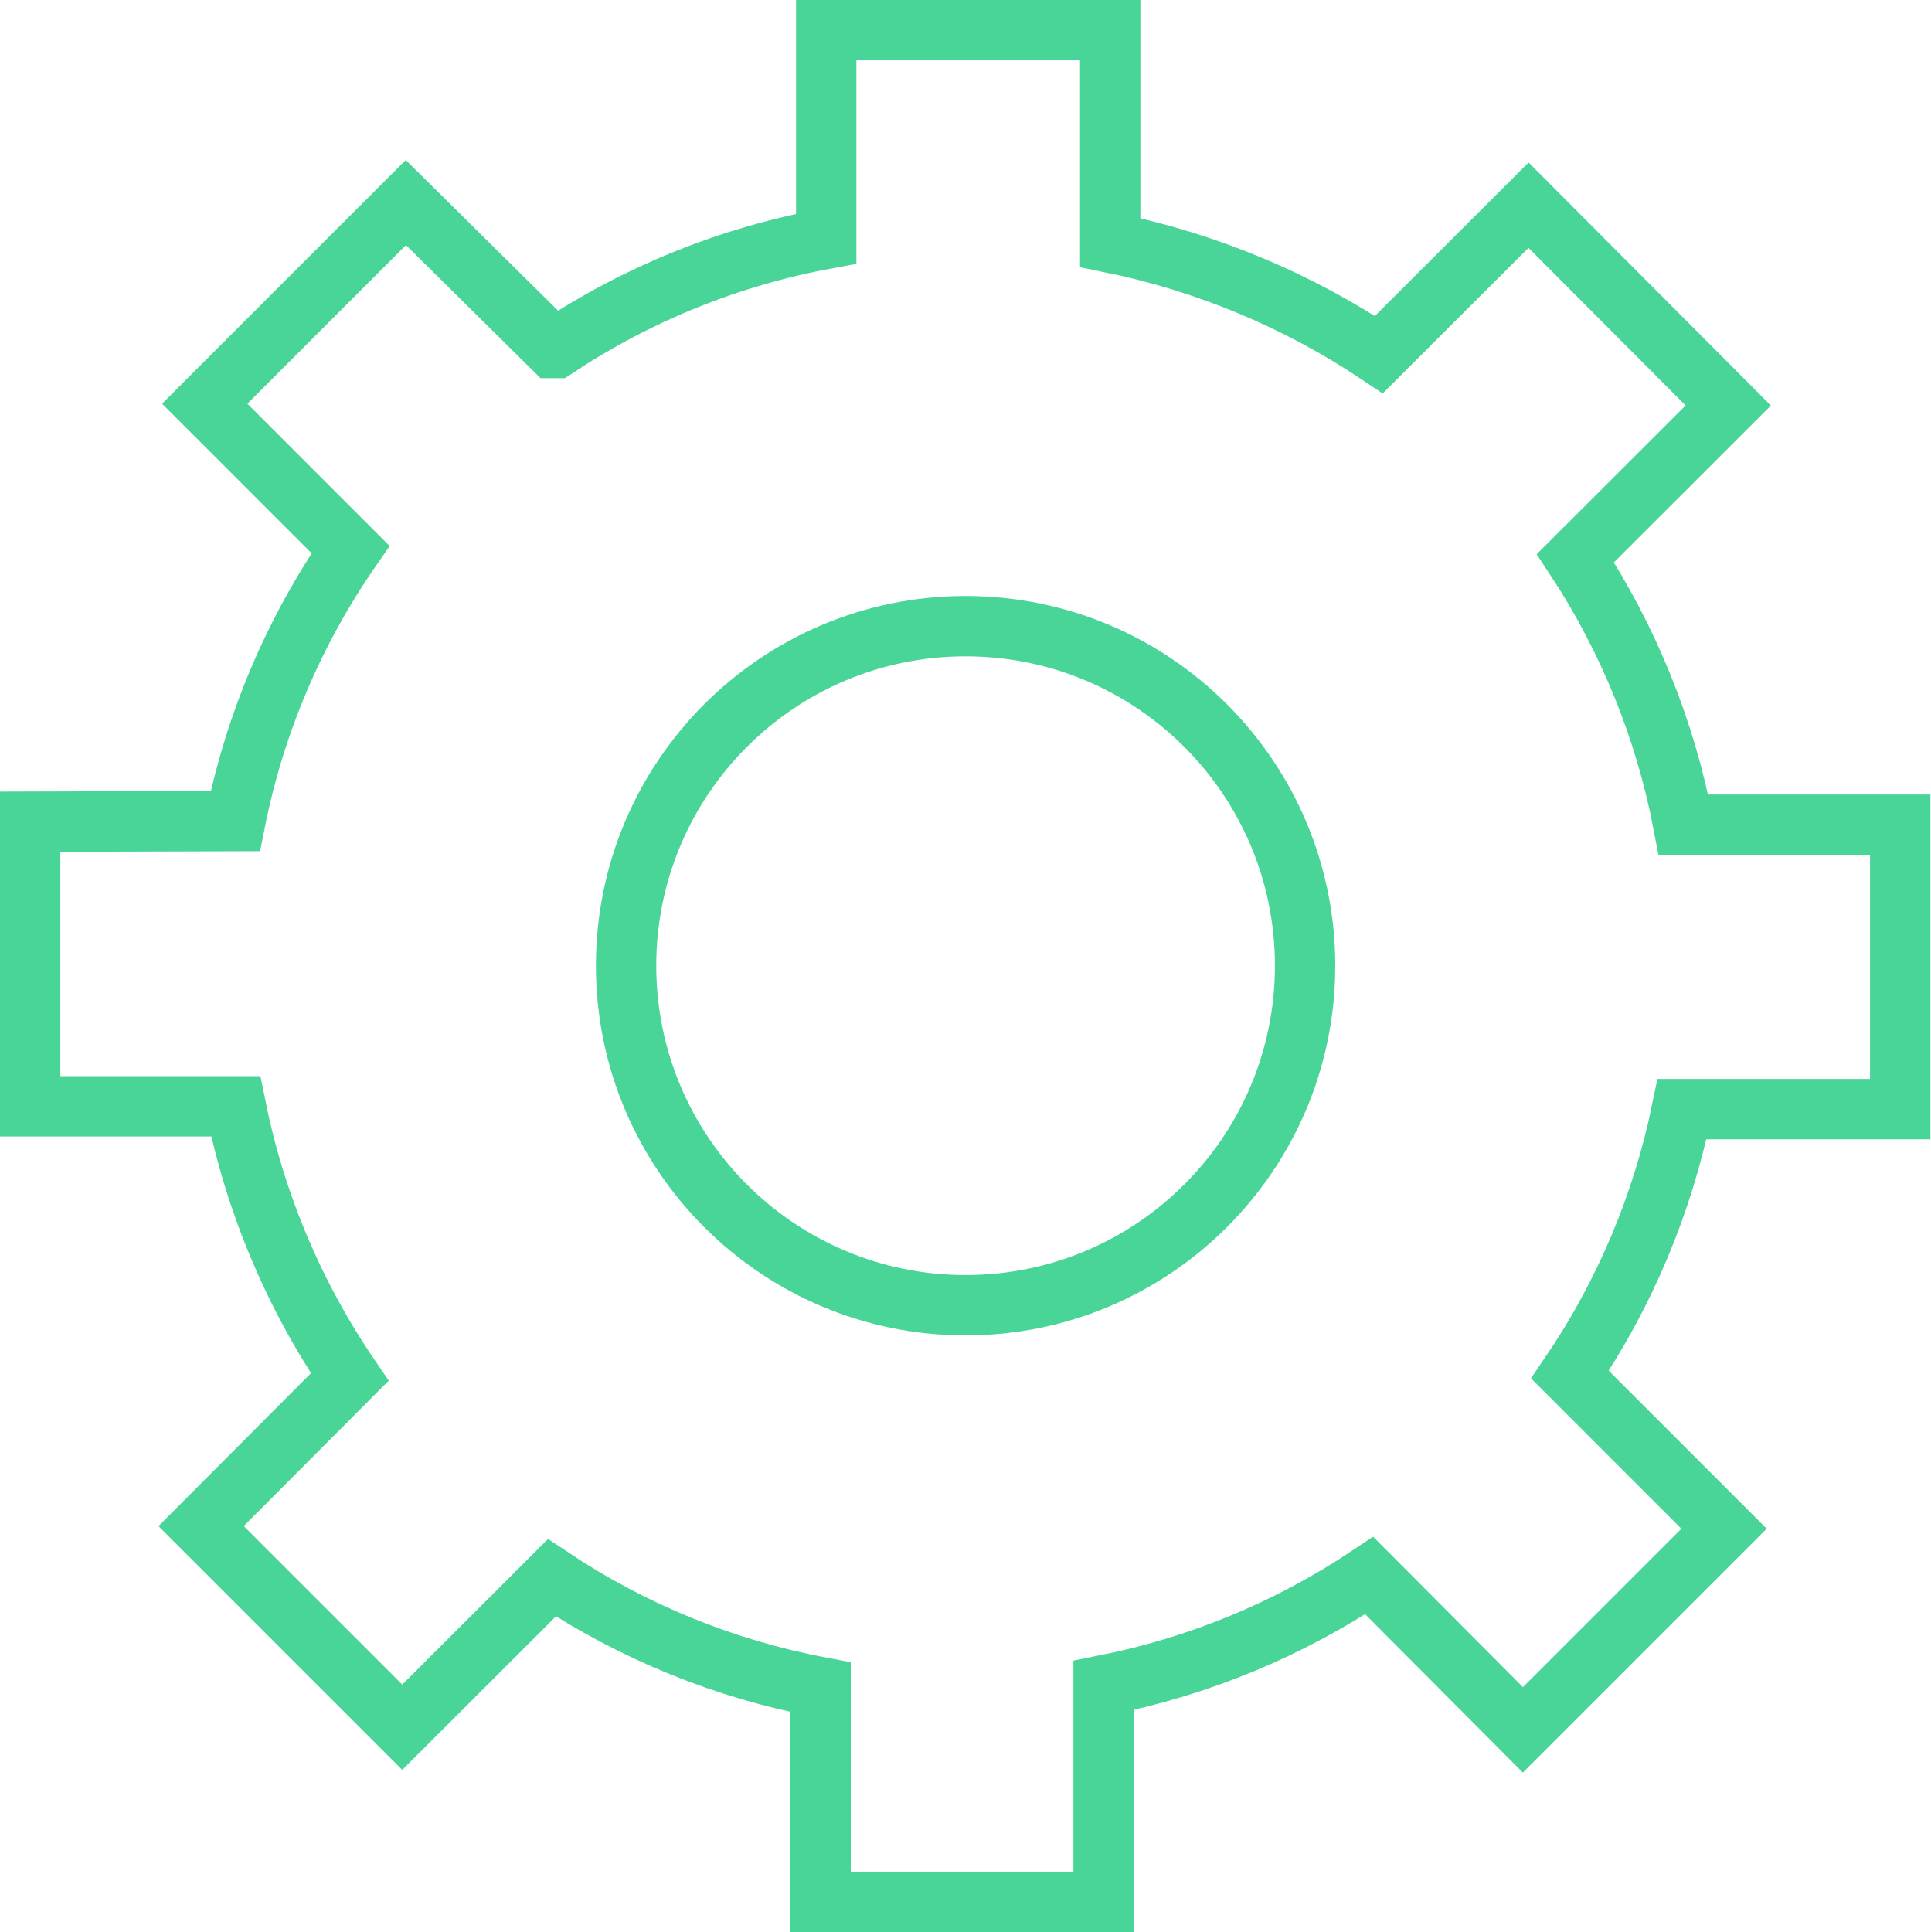
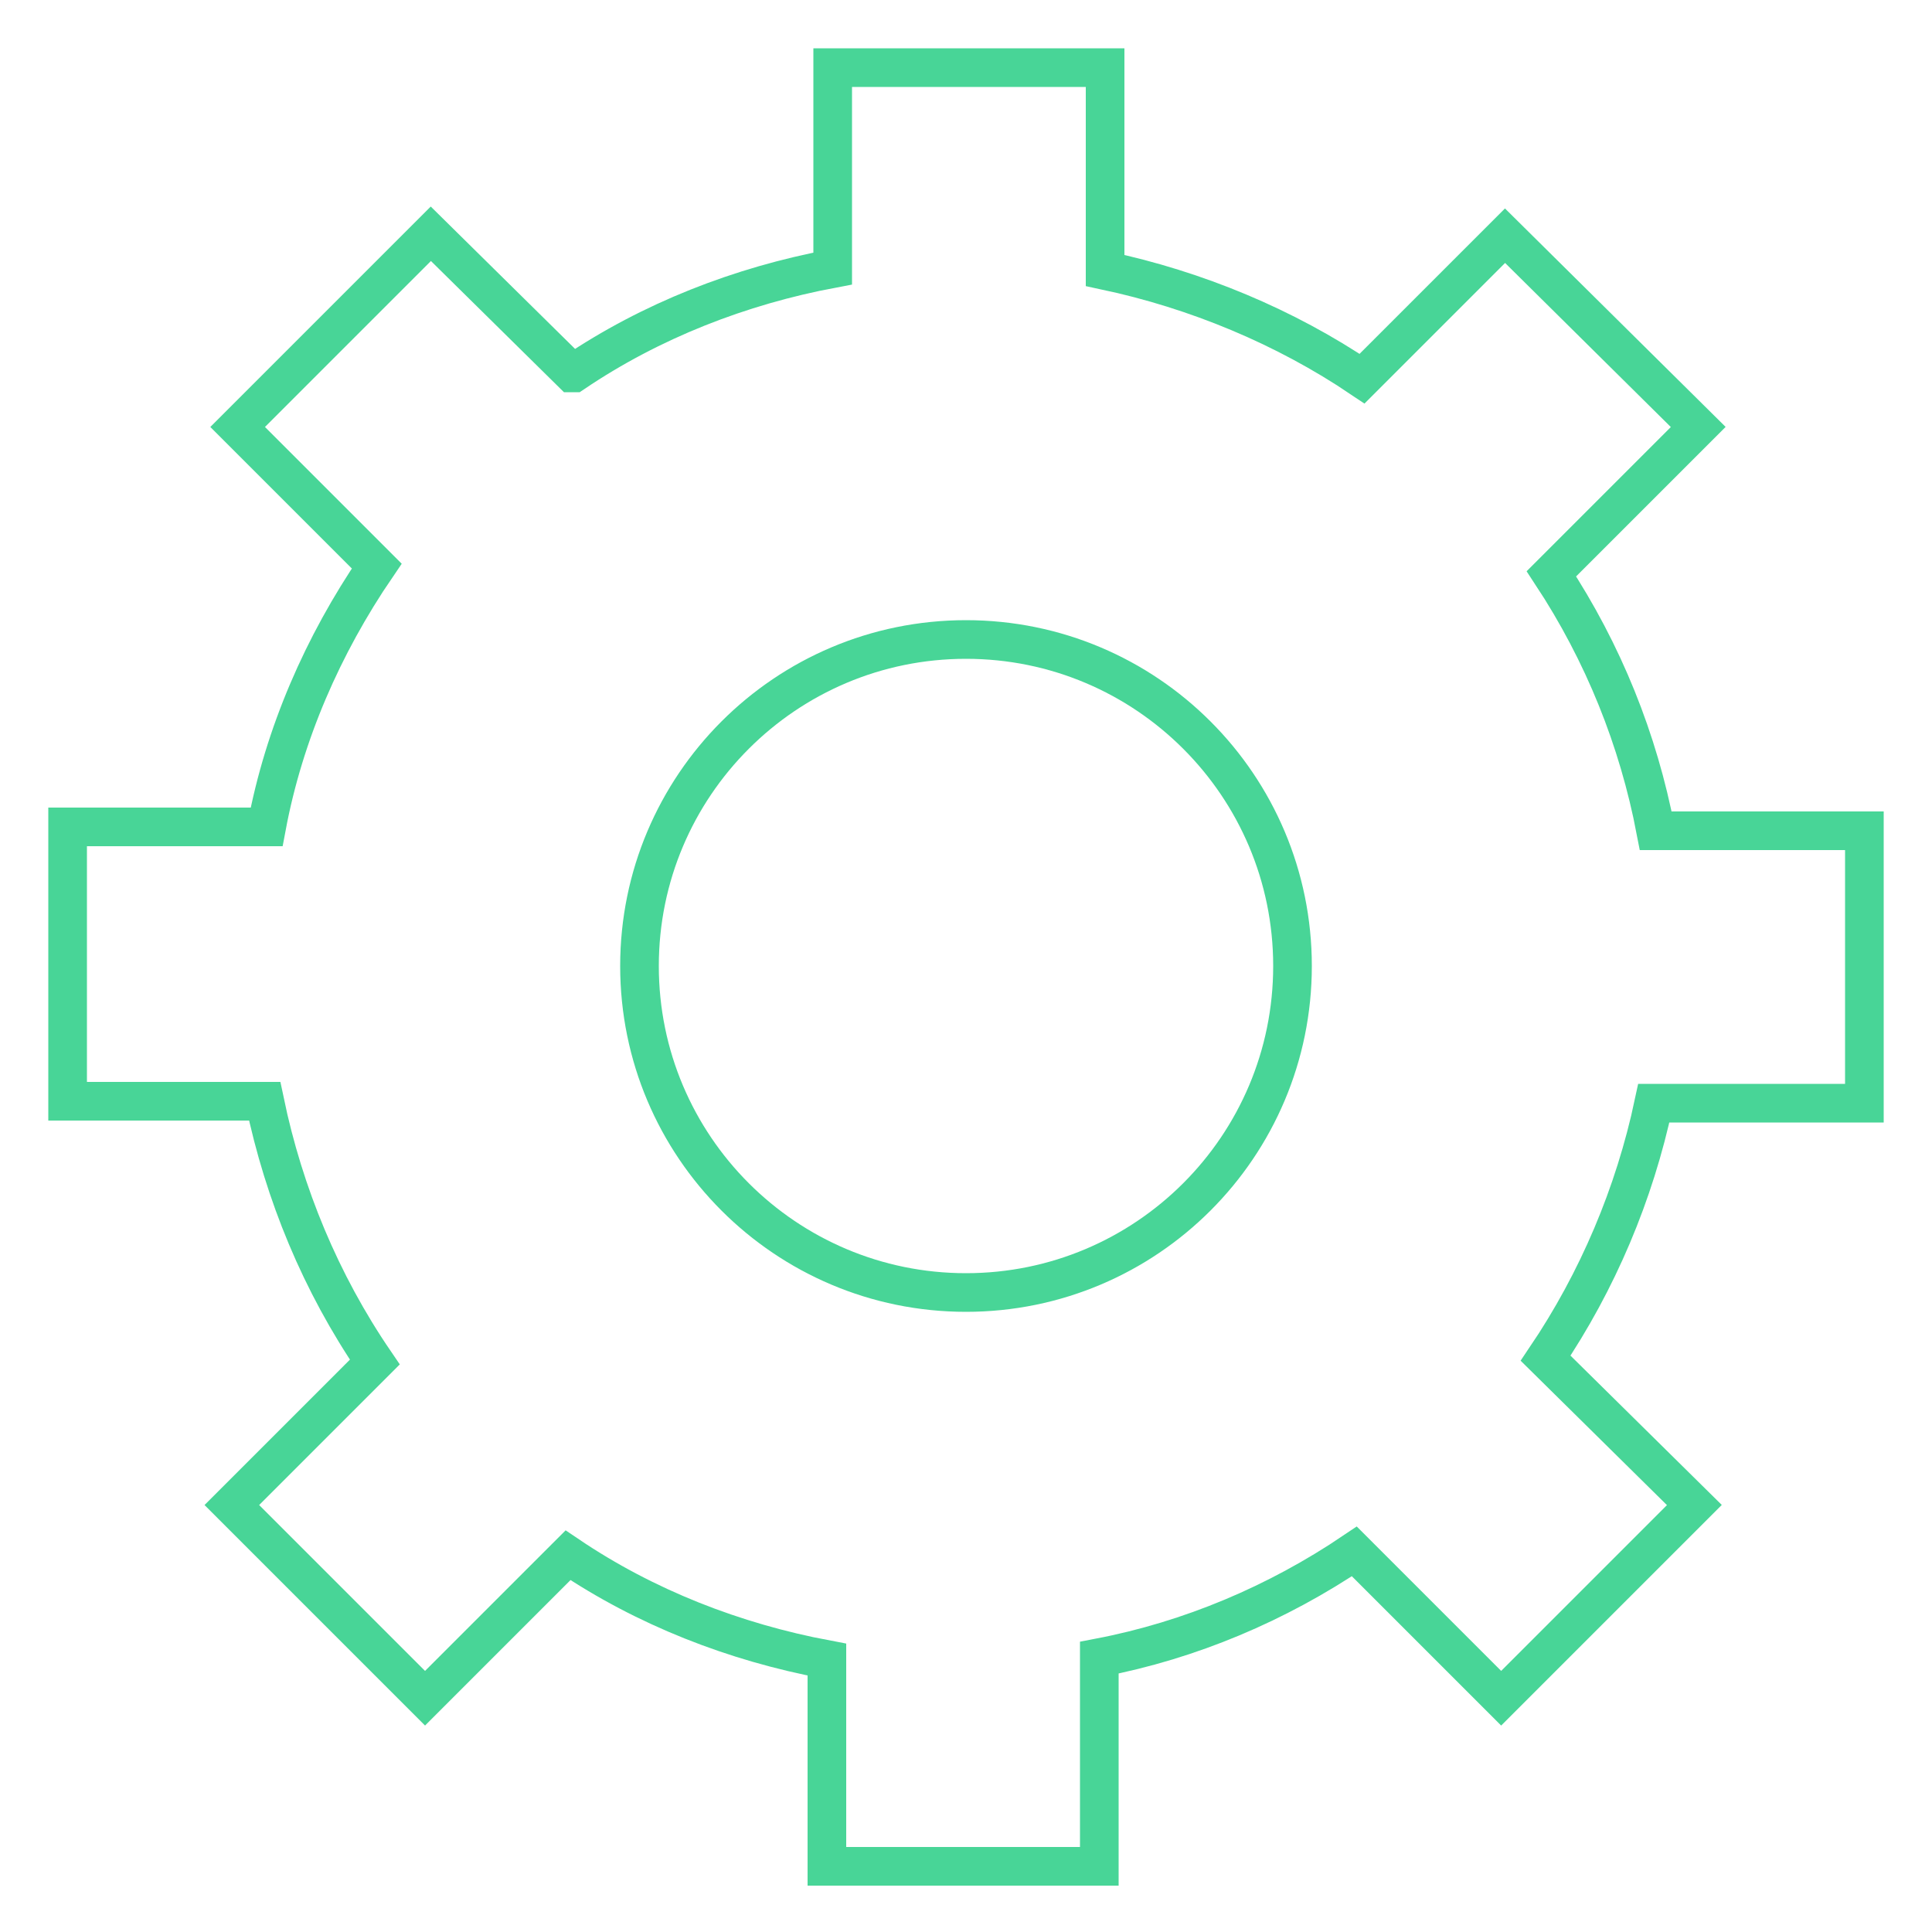
- <svg xmlns="http://www.w3.org/2000/svg" viewBox="0 0 95.98 96.05">
-   <defs>
-     <style>.cls-1{fill:none;stroke:#48d597;stroke-miterlimit:10;stroke-width:3px;}</style>
-   </defs>
-   <g id="Layer_2" data-name="Layer 2">
-     <g id="Layer_1-2" data-name="Layer 1">
-       <path class="cls-1" d="M1.5,40.85V55H11.72a36.76,36.76,0,0,0,5.67,13.46L10,75.87l10,10,7.44-7.43a36.24,36.24,0,0,0,13.36,5.44V94.55H54.87V83.79a36.52,36.52,0,0,0,13.21-5.46L75.72,86l10-10-7.66-7.66a36.44,36.44,0,0,0,5.57-13.2H94.48V41H83.7a36.61,36.61,0,0,0-5.37-13.25l7.6-7.59L76,10.2l-7.44,7.43A37.48,37.48,0,0,0,55.2,12.06V1.5H41.08V11.87A36.18,36.18,0,0,0,27.64,17.3h-.15l-7.31-7.23-10,10,7.25,7.25a36.18,36.18,0,0,0-5.73,13.5Z" />
-       <circle class="cls-1" cx="48.01" cy="48.01" r="16.88" />
-     </g>
+ <svg xmlns="http://www.w3.org/2000/svg" version="1.1" id="Layer_1" x="0px" y="0px" viewBox="0 0 100 100" style="enable-background:new 0 0 100 100;" xml:space="preserve">
+   <style type="text/css">
+ 	.st0{fill:none;stroke:#48D597;stroke-width:2;stroke-miterlimit:10;}
+ </style>
+   <g>
+     <path class="st0" d="M3.5,42.8V57h10.2c1,4.8,2.9,9.4,5.7,13.5L12,77.9l10,10l7.4-7.4c4,2.7,8.6,4.5,13.4,5.4v10.7h14.1V85.8   c4.7-0.9,9.2-2.8,13.2-5.5l7.6,7.6l10-10L80,70.3c2.7-4,4.6-8.5,5.6-13.2h10.9V43H85.7c-0.9-4.7-2.7-9.2-5.4-13.3l7.6-7.6l-10-9.9   l-7.4,7.4c-4-2.7-8.6-4.6-13.3-5.6V3.5H43.1v10.4c-4.8,0.9-9.4,2.7-13.4,5.4h-0.1l-7.3-7.2l-10,10l7.2,7.2   c-2.8,4.1-4.8,8.7-5.7,13.5L3.5,42.8z" />
+     <circle class="st0" cx="50" cy="50" r="16.9" />
  </g>
</svg>
